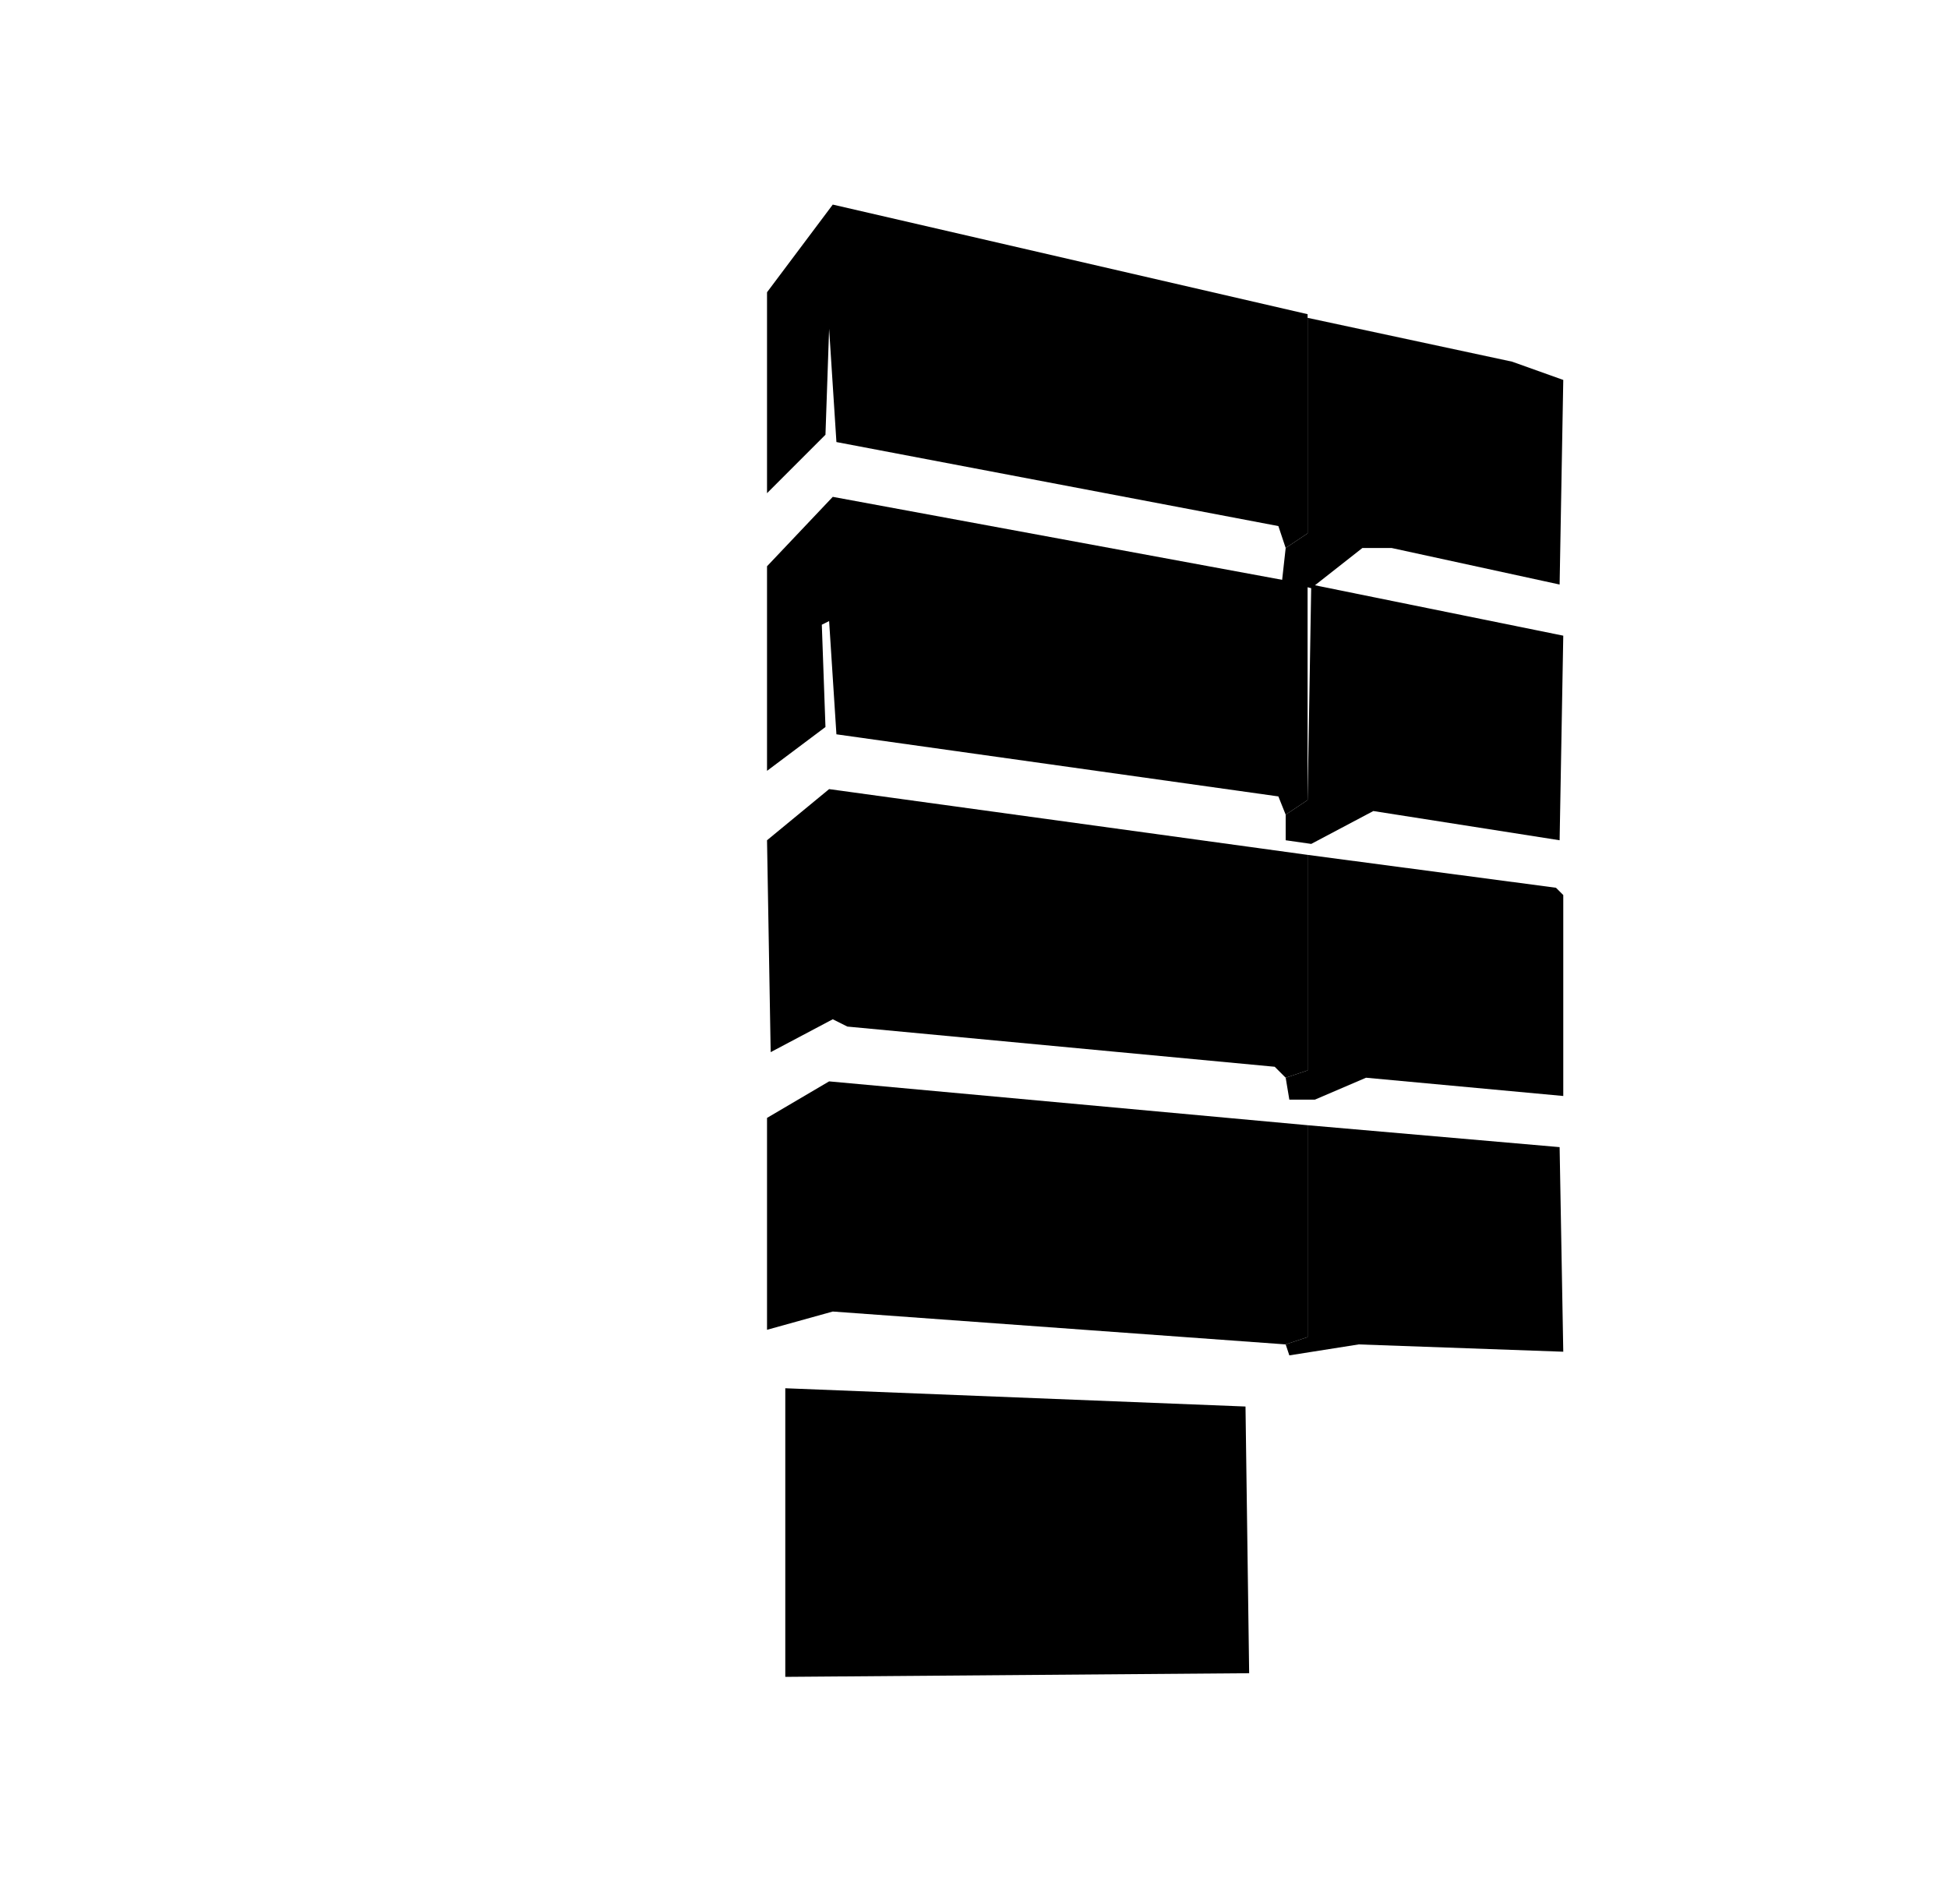
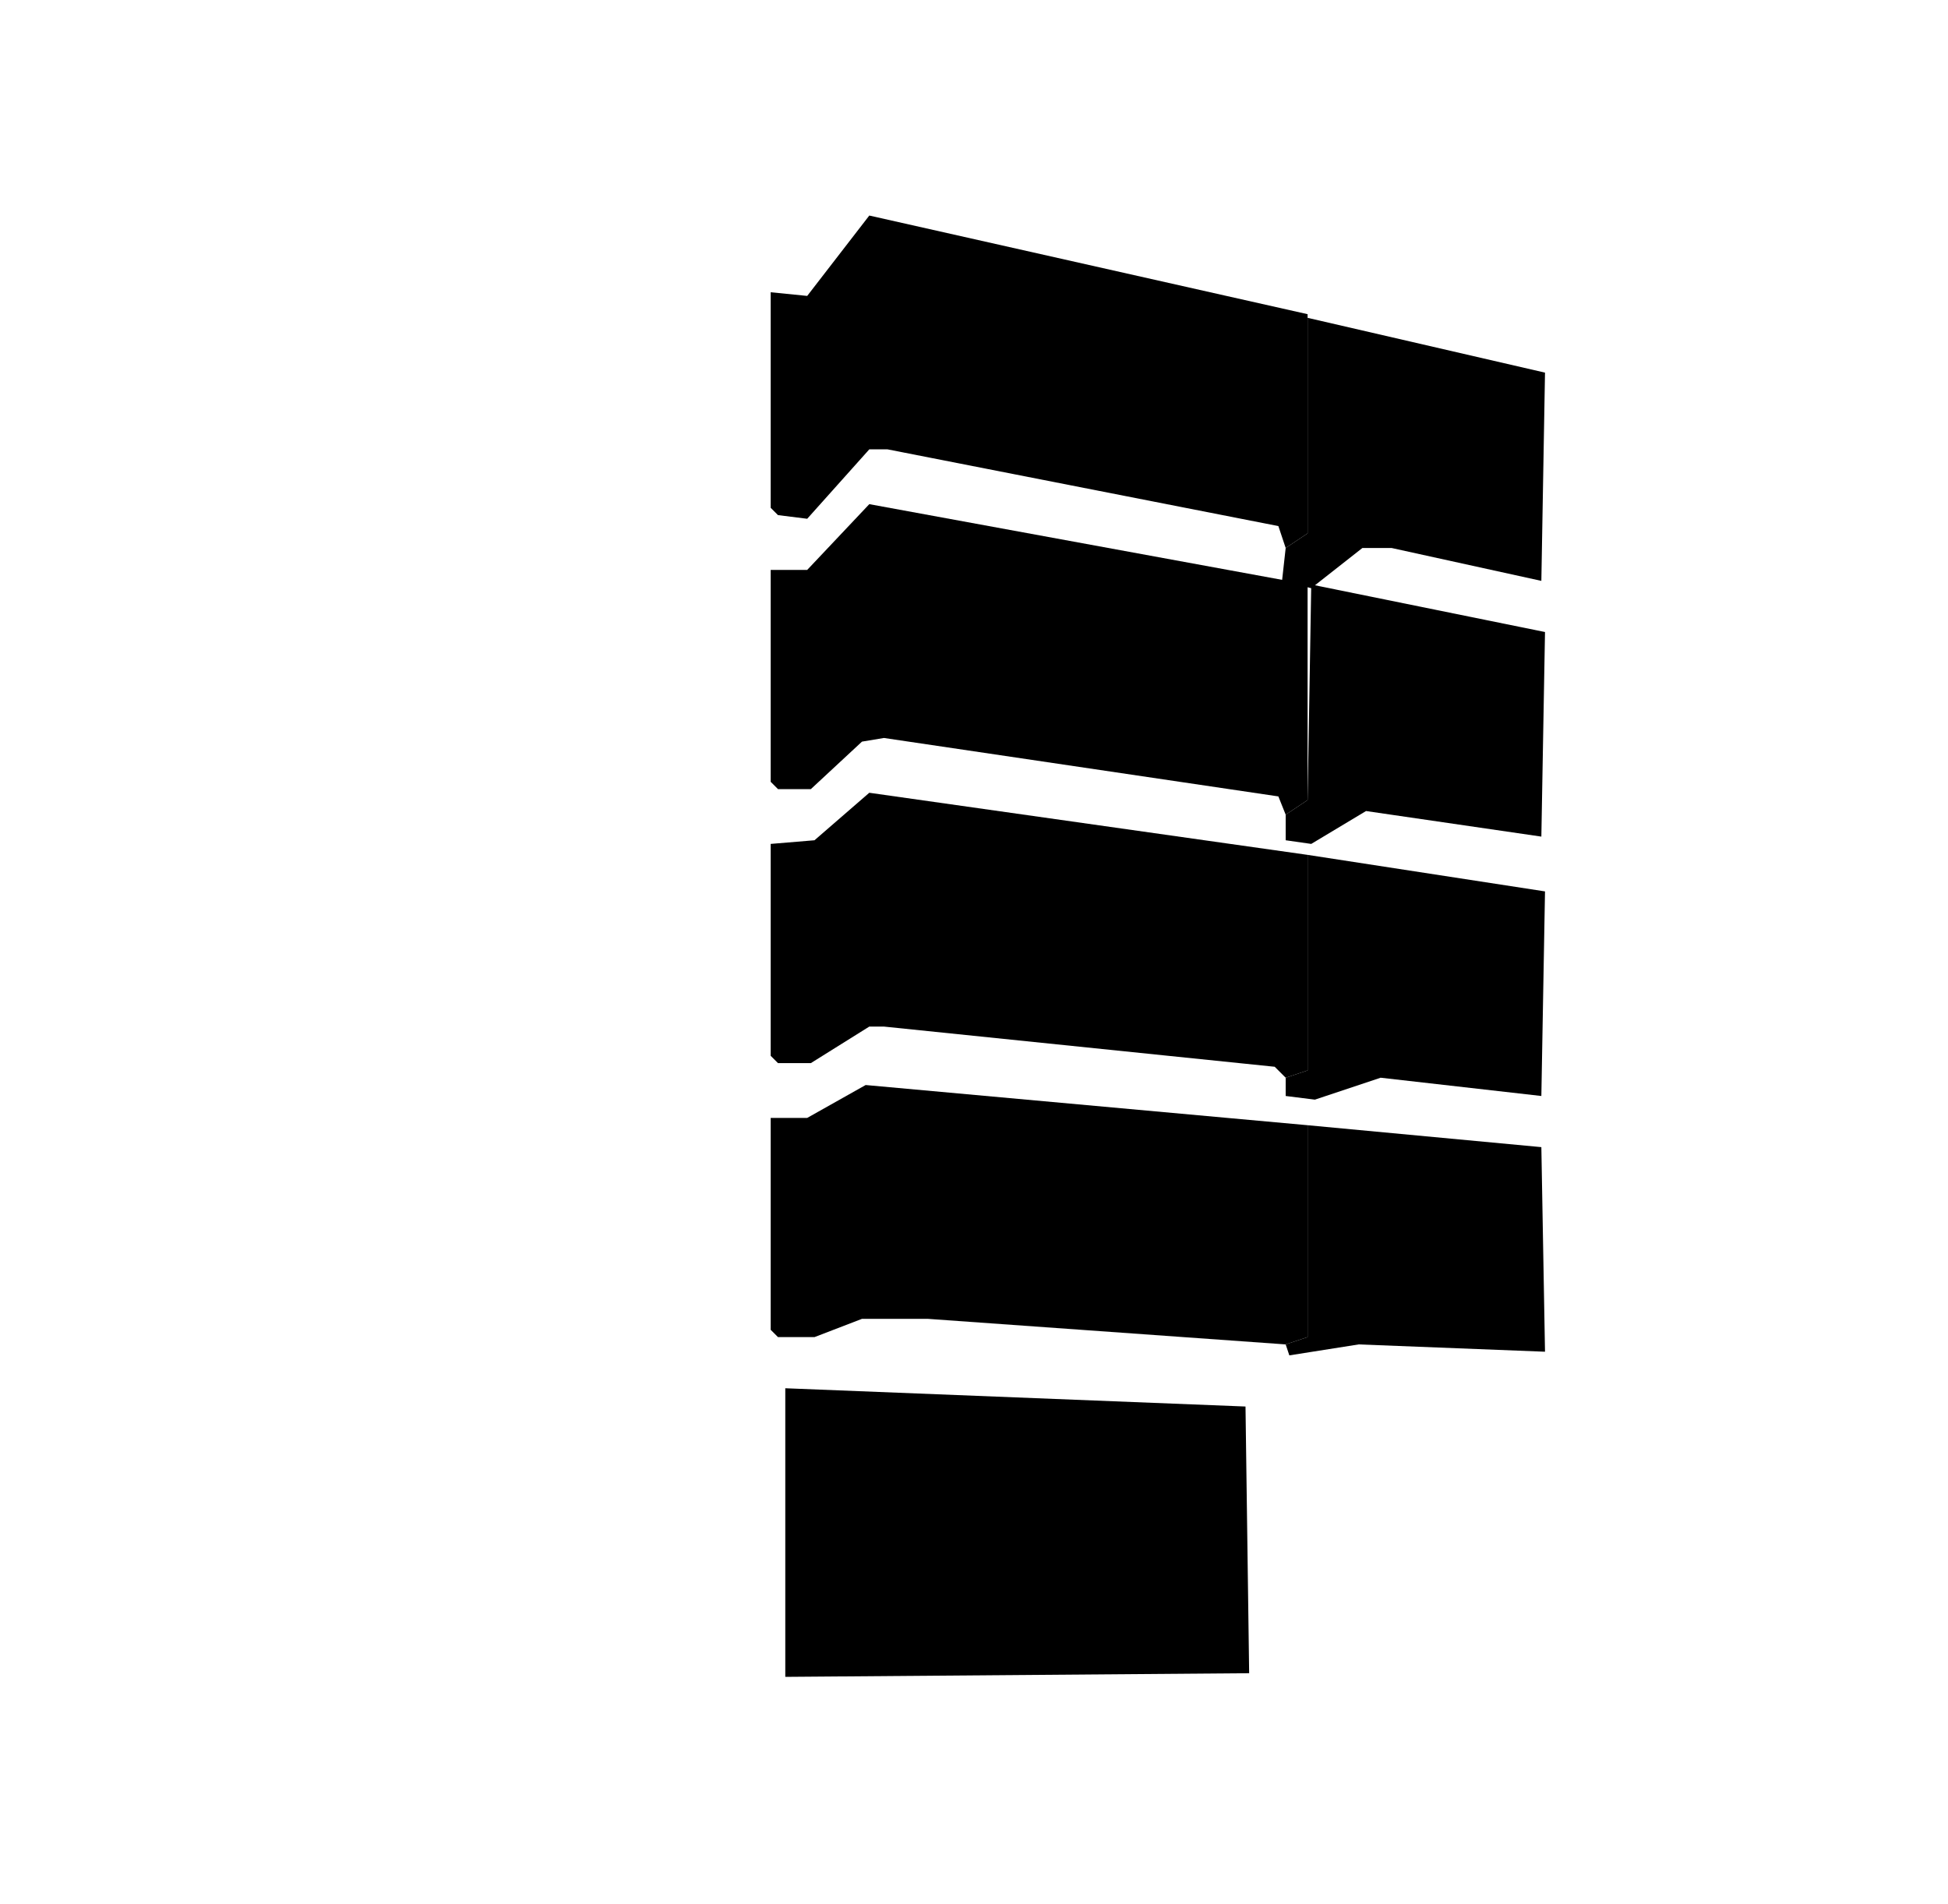
<svg xmlns="http://www.w3.org/2000/svg" viewBox="0 0 1600 1563" width="1600" height="1563" data-vista="Frente">
-   <polygon data-unidad="4A" data-cx="852.9" data-cy="304.7" points="684,168 1074,258 1074,438 1056,450 1050,432 687,363 681,270 678,357 630,405 630,240" />
-   <polygon data-unidad="4B" data-cx="1173.7" data-cy="375.2" points="1074,261 1242,297 1284,312 1281,480 1143,450 1119,450 1077,483 1053,477 1056,450 1074,438" />
-   <polygon data-unidad="3A" data-cx="852.3" data-cy="535.4" points="684,408 1074,480 1074,657 1056,669 1050,654 687,603 681,510 675,513 678,597 630,633 630,465" />
-   <polygon data-unidad="3B" data-cx="1174.7" data-cy="590.6" points="1077,480 1284,522 1281,690 1128,666 1077,693 1056,690 1056,669 1074,657" />
-   <polygon data-unidad="2A" data-cx="850.8" data-cy="766.2" points="681,648 1074,702 1074,879 1056,885 1047,876 696,843 684,837 633,864 630,690" />
-   <polygon data-unidad="2B" data-cx="1175.7" data-cy="805.9" points="1074,702 1278,729 1284,735 1284,900 1122,885 1080,903 1059,903 1056,885 1074,879" />
-   <polygon data-unidad="1A" data-cx="850.3" data-cy="997.2" points="681,888 1074,924 1074,1098 1056,1104 684,1077 630,1092 630,918" />
-   <polygon data-unidad="1B" data-cx="1176.8" data-cy="1021.1" points="1074,924 1281,942 1284,1110 1116,1104 1059,1113 1056,1104 1074,1098" />
+   <polygon data-unidad="4A" data-cx="852.3" data-cy="310.6" points="714,177 1074,258 1074,438 1056,450 1050,432 729,369 714,369 663,426 639,423 633,417 633,240 663,243" />
+   <polygon data-unidad="4B" data-cx="1166.4" data-cy="374.0" points="1074,261 1269,306 1266,477 1143,450 1119,450 1077,483 1053,477 1056,450 1074,438" />
+   <polygon data-unidad="3A" data-cx="852.2" data-cy="539.9" points="714,414 1074,480 1074,657 1056,669 1050,654 726,606 708,609 666,648 639,648 633,642 633,468 663,468" />
+   <polygon data-unidad="3B" data-cx="1167.3" data-cy="589.6" points="1077,480 1269,519 1266,687 1122,666 1077,693 1056,690 1056,669 1074,657" />
+   <polygon data-unidad="2A" data-cx="852.2" data-cy="769.4" points="714,651 1074,702 1074,879 1056,885 1047,876 726,843 714,843 666,873 639,873 633,867 633,693 669,690" />
+   <polygon data-unidad="2B" data-cx="1168.4" data-cy="805.2" points="1074,702 1269,732 1266,900 1134,885 1080,903 1056,900 1056,885 1074,879" />
+   <polygon data-unidad="1A" data-cx="852.0" data-cy="999.2" points="711,891 1074,924 1074,1098 1056,1104 762,1083 708,1083 669,1098 639,1098 633,1092 633,918 663,918" />
+   <polygon data-unidad="1B" data-cx="1169.4" data-cy="1020.6" points="1074,924 1266,942 1269,1110 1116,1104 1059,1113 1056,1104 1074,1098" />
  <polygon data-unidad="PB" data-cx="831.7" data-cy="1261.8" points="645,1140 1023,1155 1026,1374 645,1377" />
</svg>
